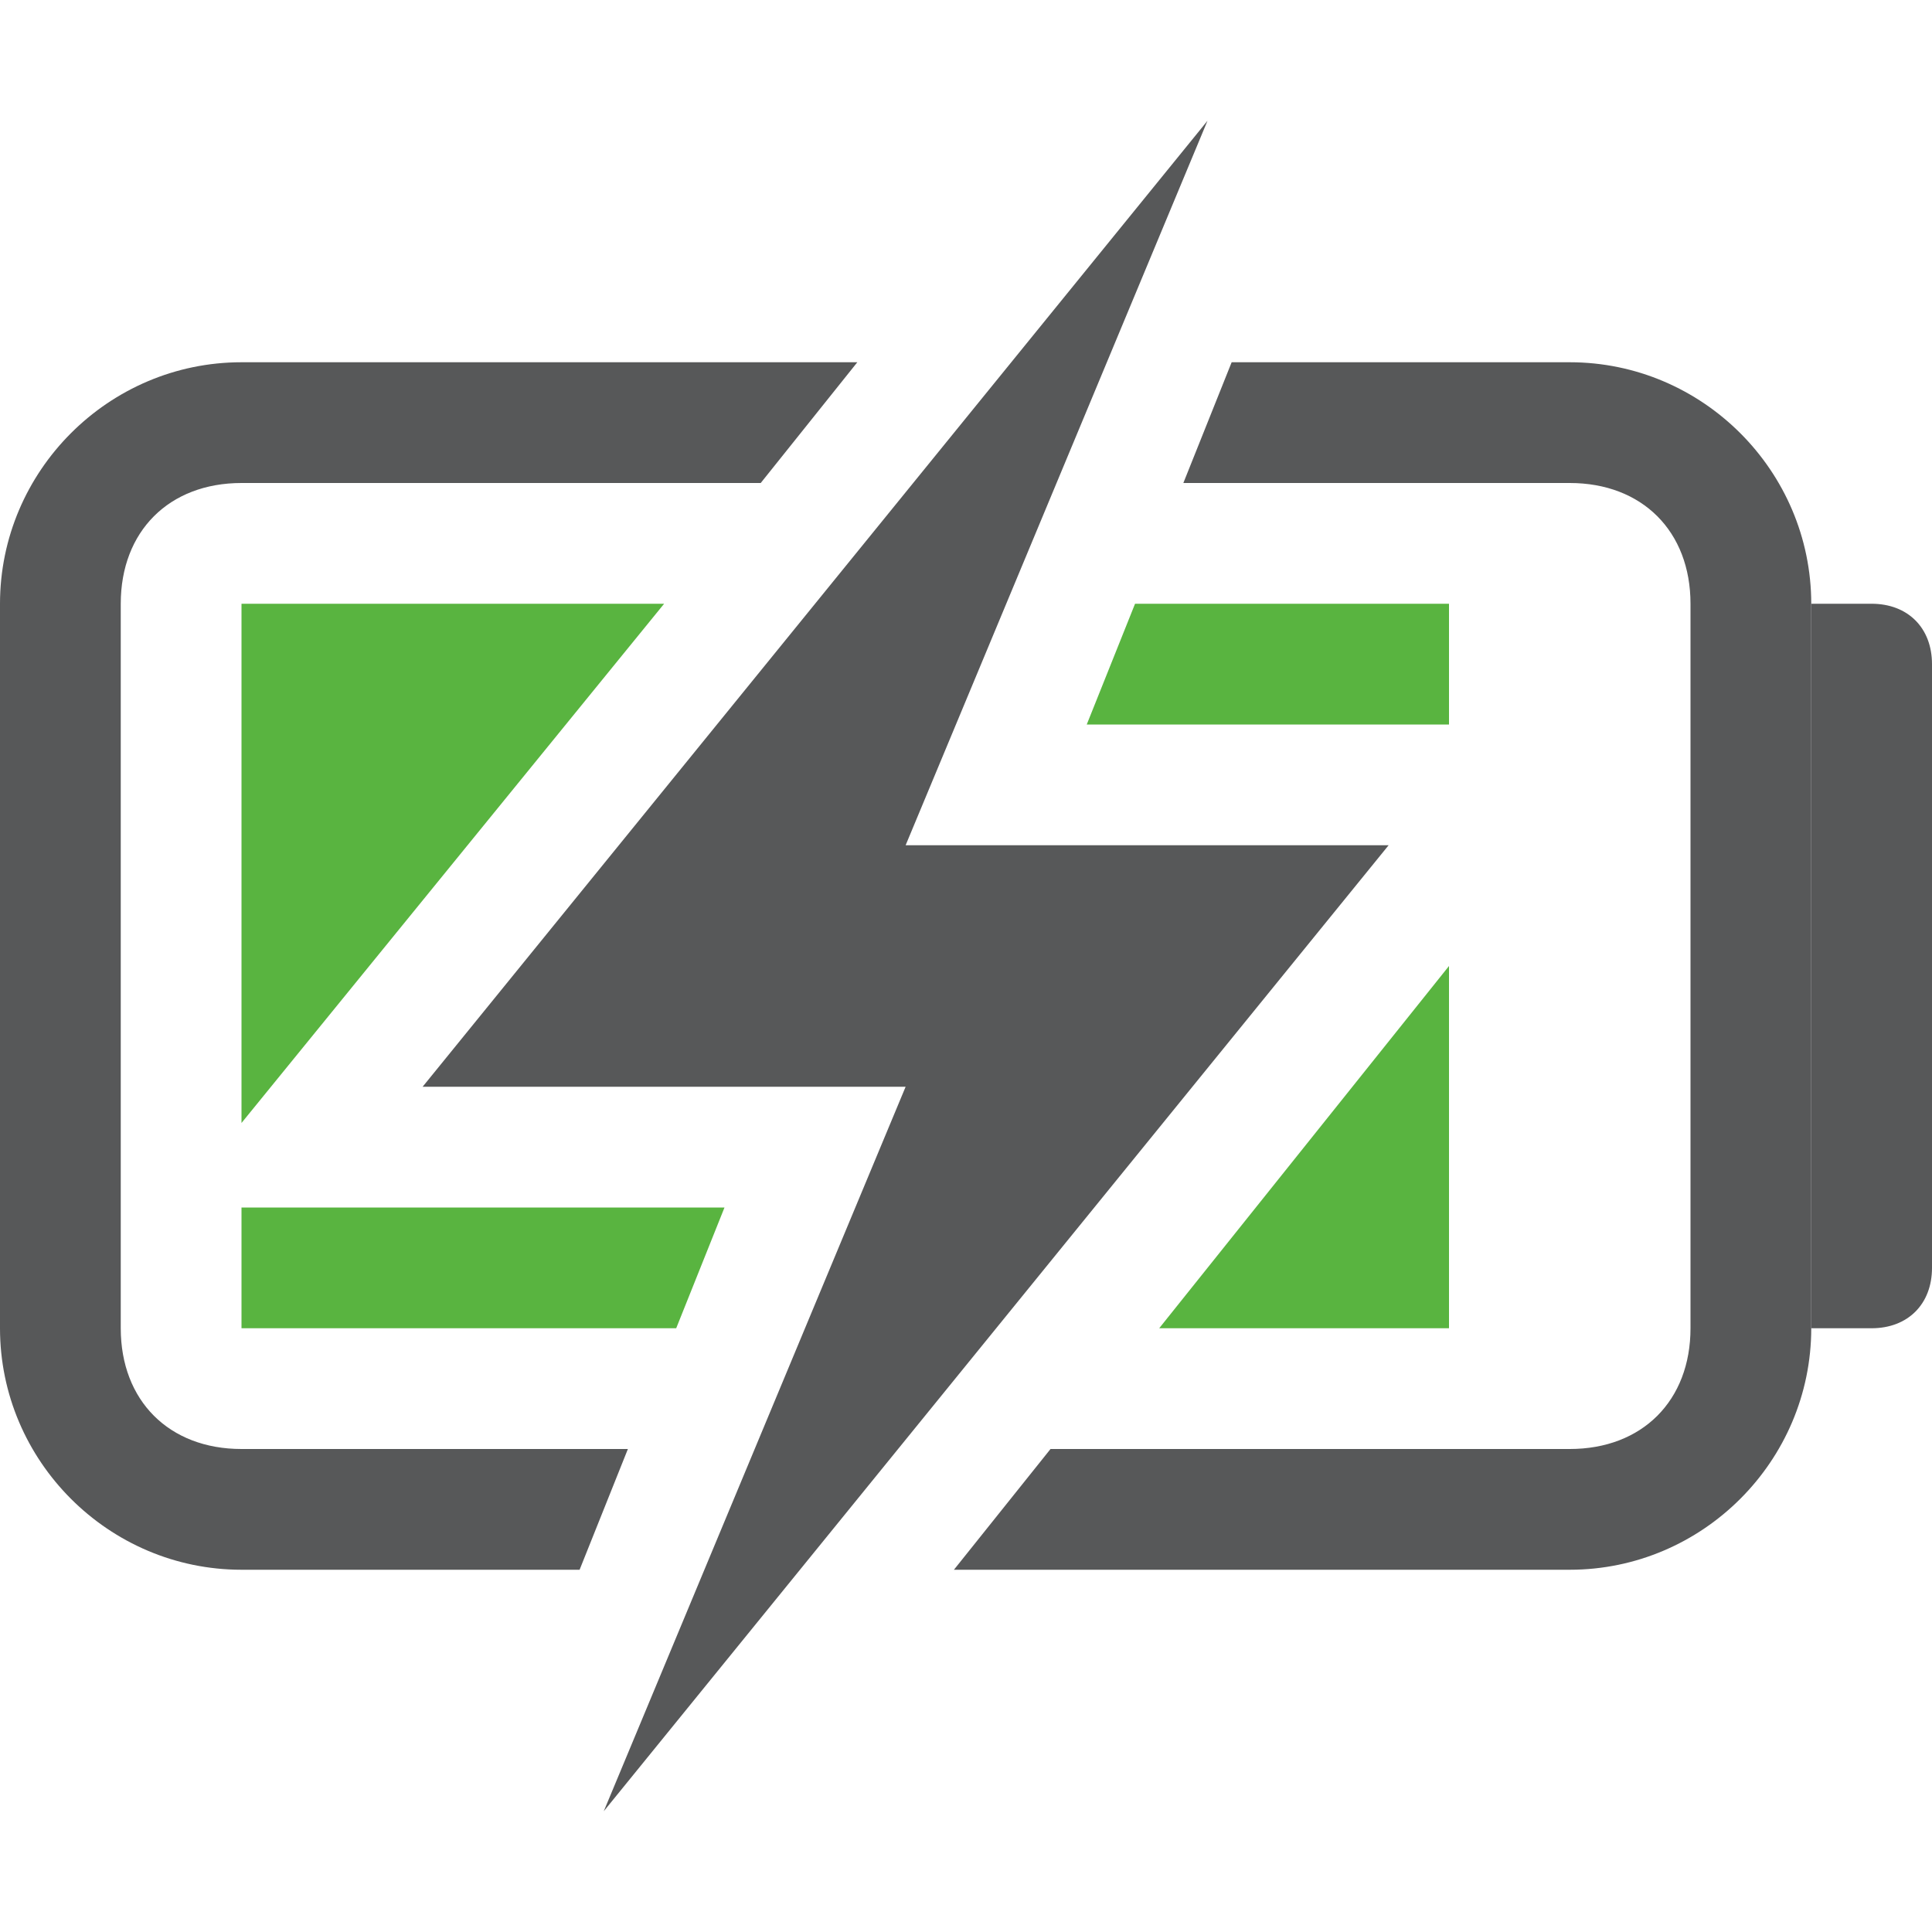
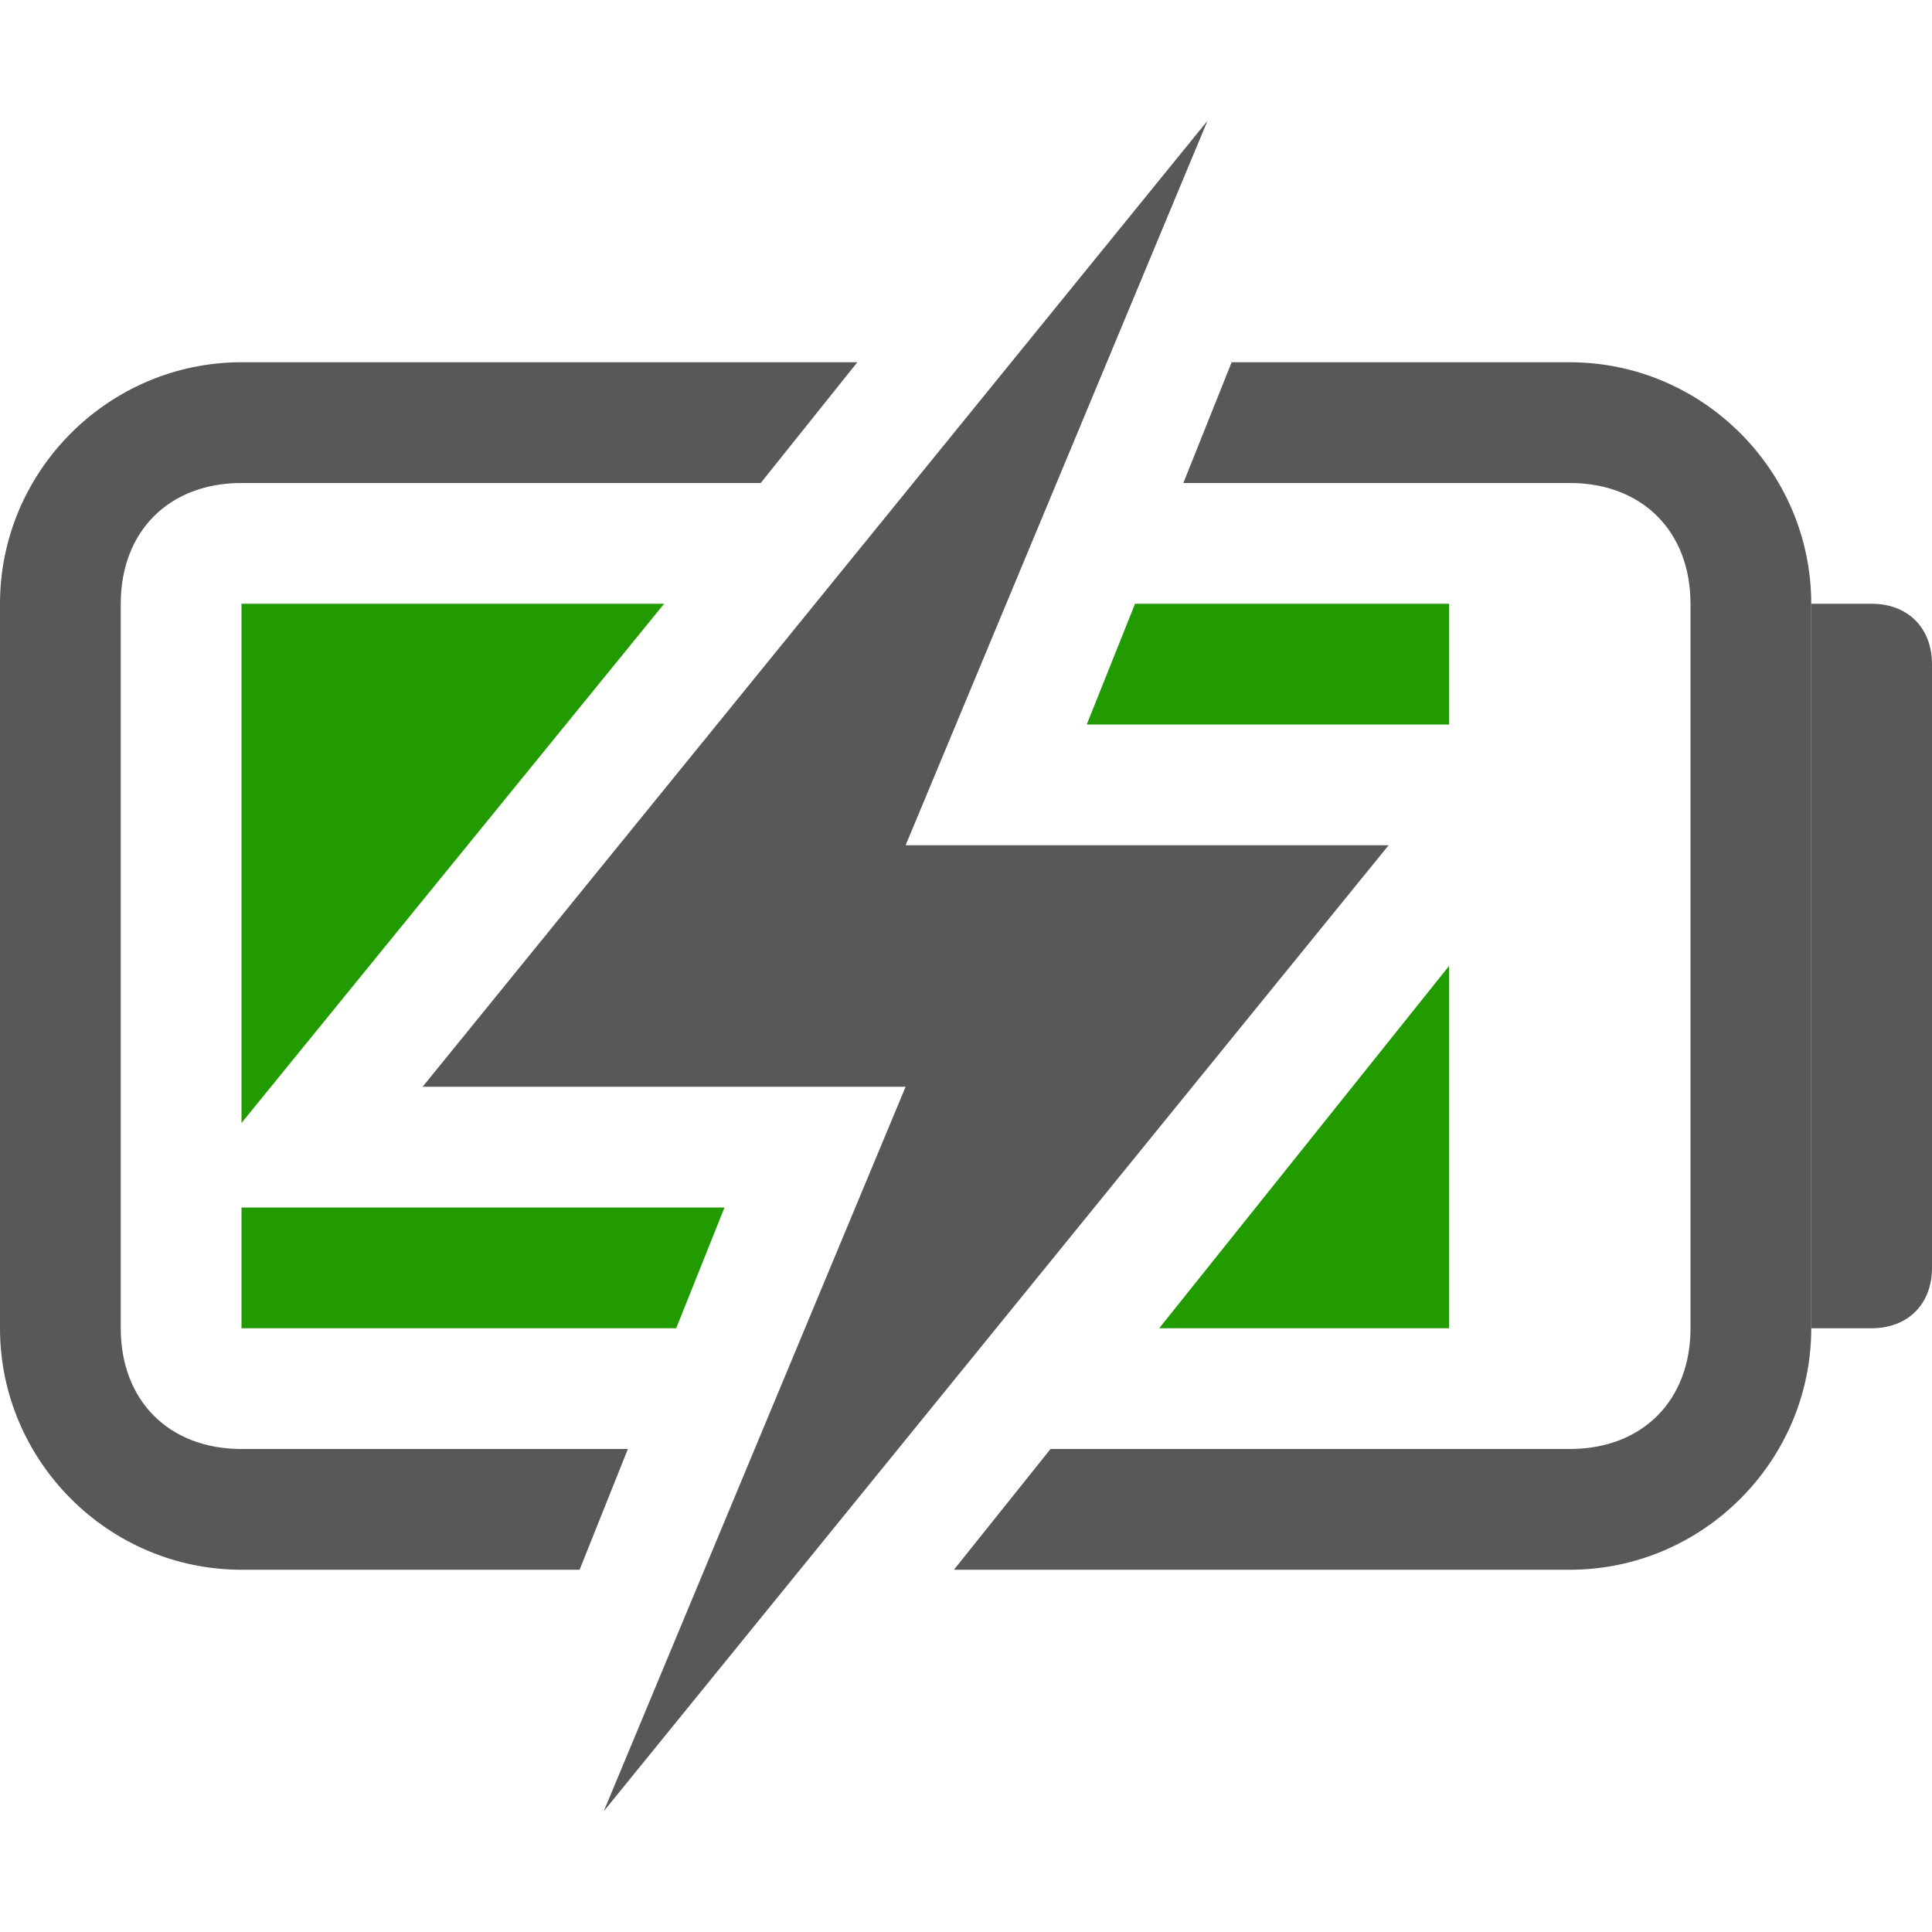
- <svg xmlns="http://www.w3.org/2000/svg" version="1.1" id="图层_2" x="0px" y="0px" viewBox="0 0 16 16" style="enable-background:new 0 0 16 16;" xml:space="preserve">
+ <svg xmlns="http://www.w3.org/2000/svg" version="1.1" id="图层_2_1_" x="0px" y="0px" viewBox="0 0 16 16" style="enable-background:new 0 0 16 16;" xml:space="preserve">
  <style type="text/css">
	.st0{opacity:0.75;}
	.st1{fill:#1F2022;}
- 	.st2{opacity:0.75;fill:#229B00;enable-background:new    ;}
+ 	.st2{fill:#229B00;enable-background:new    ;}
</style>
  <g class="st0">
    <path class="st1" d="M5.2,12H2c-0.6,0-1-0.4-1-1V5c0-0.6,0.4-1,1-1h4.3l0.8-1H2C0.9,3,0,3.9,0,5v6c0,1.1,0.9,2,2,2h2.8L5.2,12z" />
    <polygon class="st1" points="11.5,7 7.5,7 10,1 3.5,9 7.5,9 5,15  " />
    <path class="st1" d="M13,3h-2.8L9.8,4H13c0.6,0,1,0.4,1,1v6c0,0.6-0.4,1-1,1H8.7l-0.8,1H13c1.1,0,2-0.9,2-2V5C15,3.9,14.1,3,13,3z" />
    <path class="st1" d="M15,5h0.5C15.8,5,16,5.2,16,5.5l0,0v5c0,0.3-0.2,0.5-0.5,0.5l0,0H15l0,0V5L15,5z" />
  </g>
  <g>
    <polygon class="st2" points="9,6 12,6 12,5 9.4,5  " />
    <polygon class="st2" points="9.6,11 12,11 12,8  " />
    <polygon class="st2" points="5.5,5 2,5 2,9.3  " />
    <polygon class="st2" points="6,10 2,10 2,11 5.6,11  " />
  </g>
</svg>
